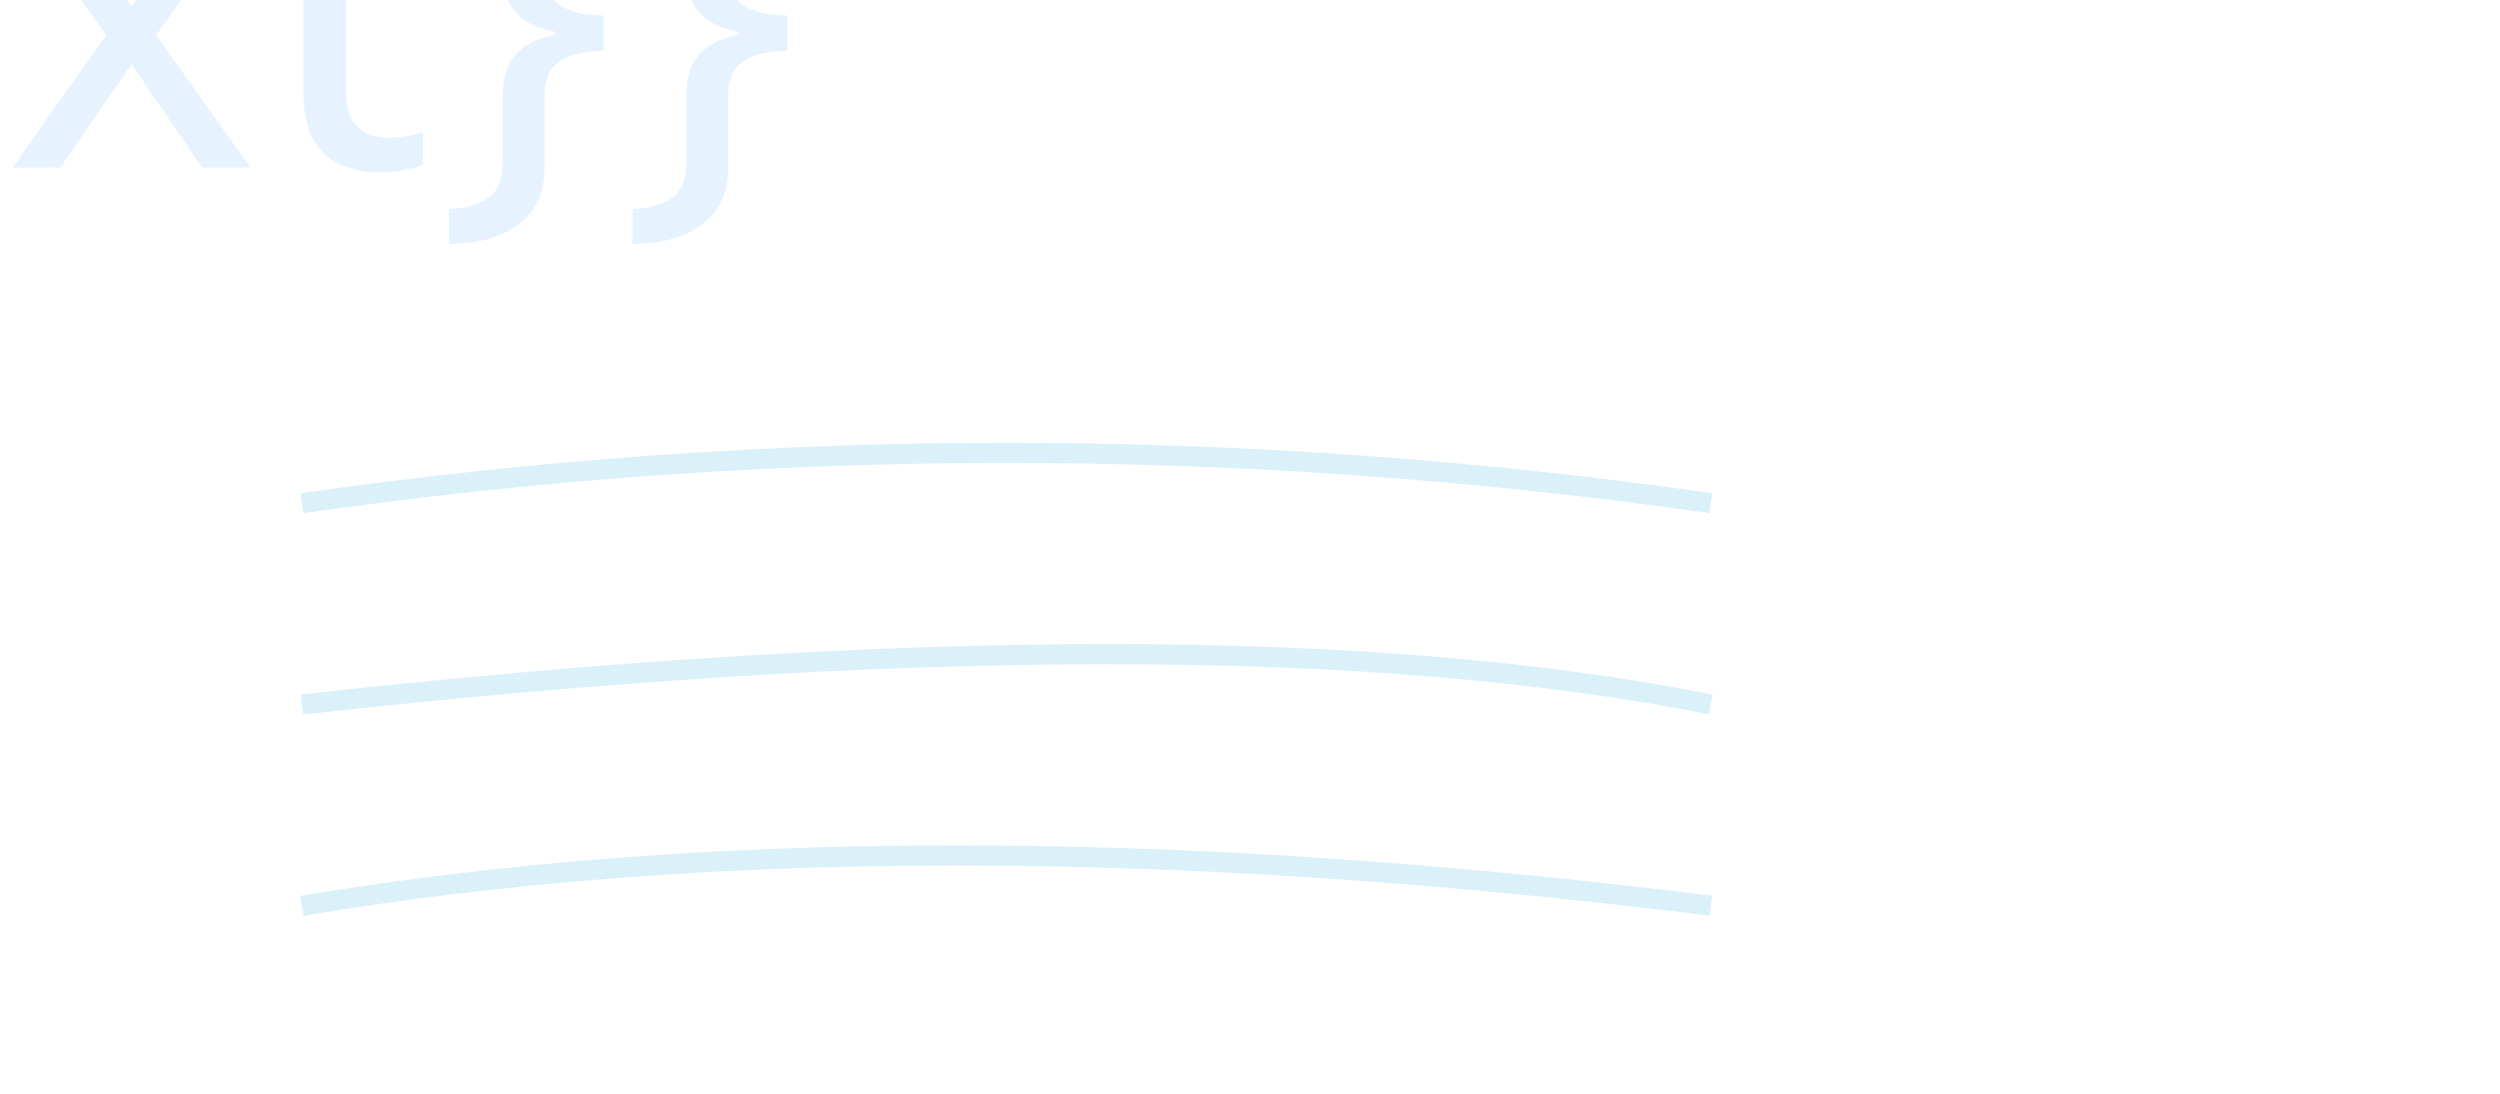
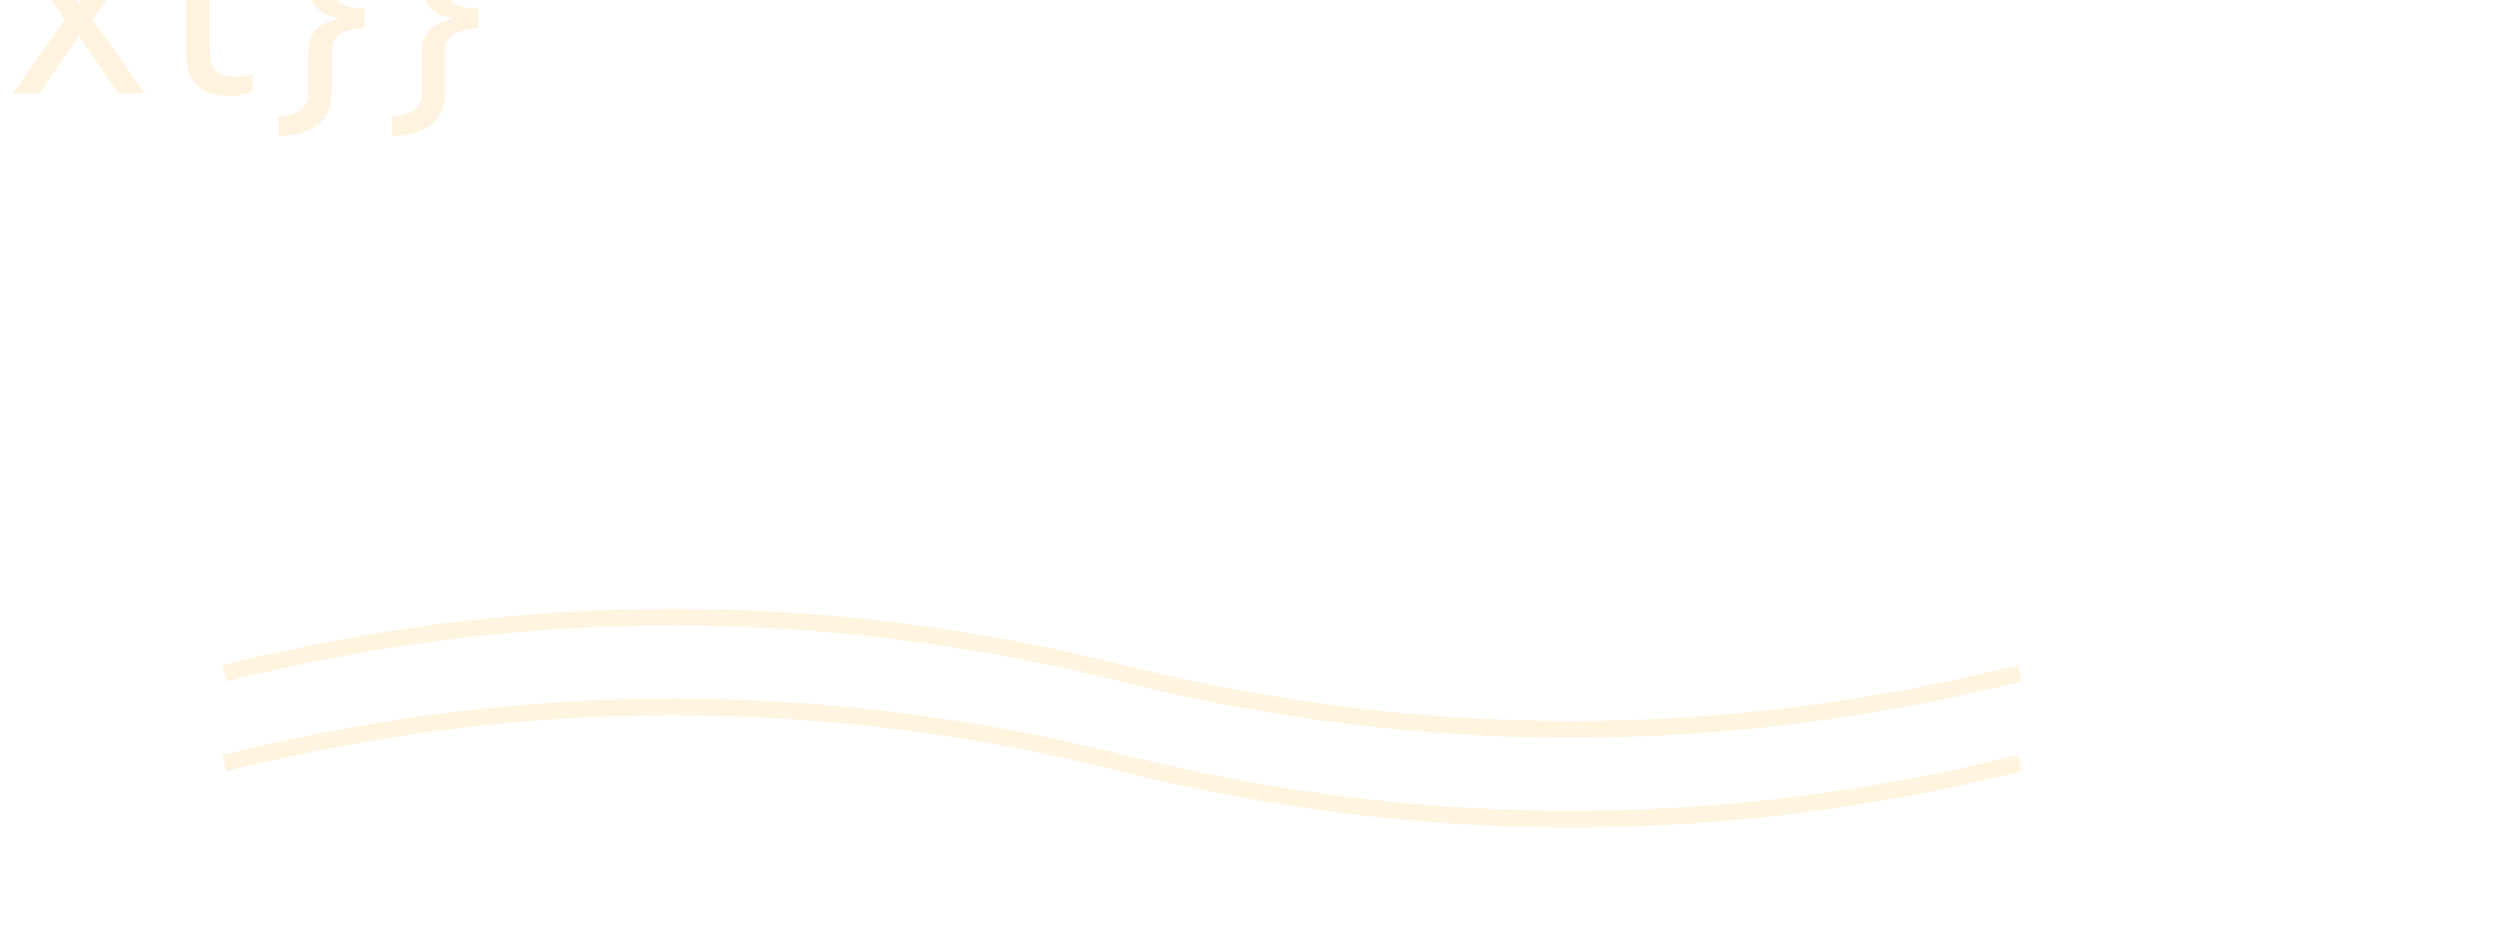
<svg xmlns="http://www.w3.org/2000/svg" width="{{width}}" height="{{height}}" viewBox="0 0 {{width}} {{height}}">
  <defs>
    <style>
      .input-background {
-         fill: rgba(10, 20, 40, 0.8);
-         stroke: #87ceeb;
+         fill: rgba(80, 40, 0, 0.7);
+         stroke: #ffcc80;
        stroke-width: 2;
-         rx: 12;
-         filter: drop-shadow(0 14px 12px rgba(135, 206, 235, 0.4));
+         rx: 15;
+         filter: drop-shadow(0 4px 8px rgba(255, 167, 38, 0.3));
      }
      .input-text {
-         font-family: 'Segoe UI', Tahoma, Geneva, Verdana, sans-serif;
+         font-family: 'Segoe UI', sans-serif;
        font-size: 24px;
-         fill: #e6f3ff;
+         fill: #fff3e0;
        text-anchor: middle;
        dominant-baseline: middle;
-         text-shadow: 0 2px 4px rgba(0, 0, 0, 0.6);
        font-weight: 300;
+         letter-spacing: 1px;
      }
-       .wind-lines {
-         stroke: rgba(135, 206, 235, 0.3);
-         stroke-width: 1;
+       .wave-lines {
+         stroke: rgba(255, 200, 100, 0.2);
+         stroke-width: 1.5;
        fill: none;
      }
    </style>
  </defs>
-   <path d="M 15 25 Q 50 20 85 25" class="wind-lines" />
-   <path d="M 15 35 Q 60 30 85 35" class="wind-lines" />
-   <path d="M 15 45 Q 45 40 85 45" class="wind-lines" />
+   <path d="M 20 60 Q 60 50 100 60 T 180 60" class="wave-lines" />
+   <path d="M 20 68 Q 60 58 100 68 T 180 68" class="wave-lines" />
  <rect x="10" y="10" width="{{innerWidth}}" height="{{innerHeight}}" class="input-background" />
  <text x="{{centerX}}" y="{{centerY}}" class="input-text">{{text}}</text>
</svg>
